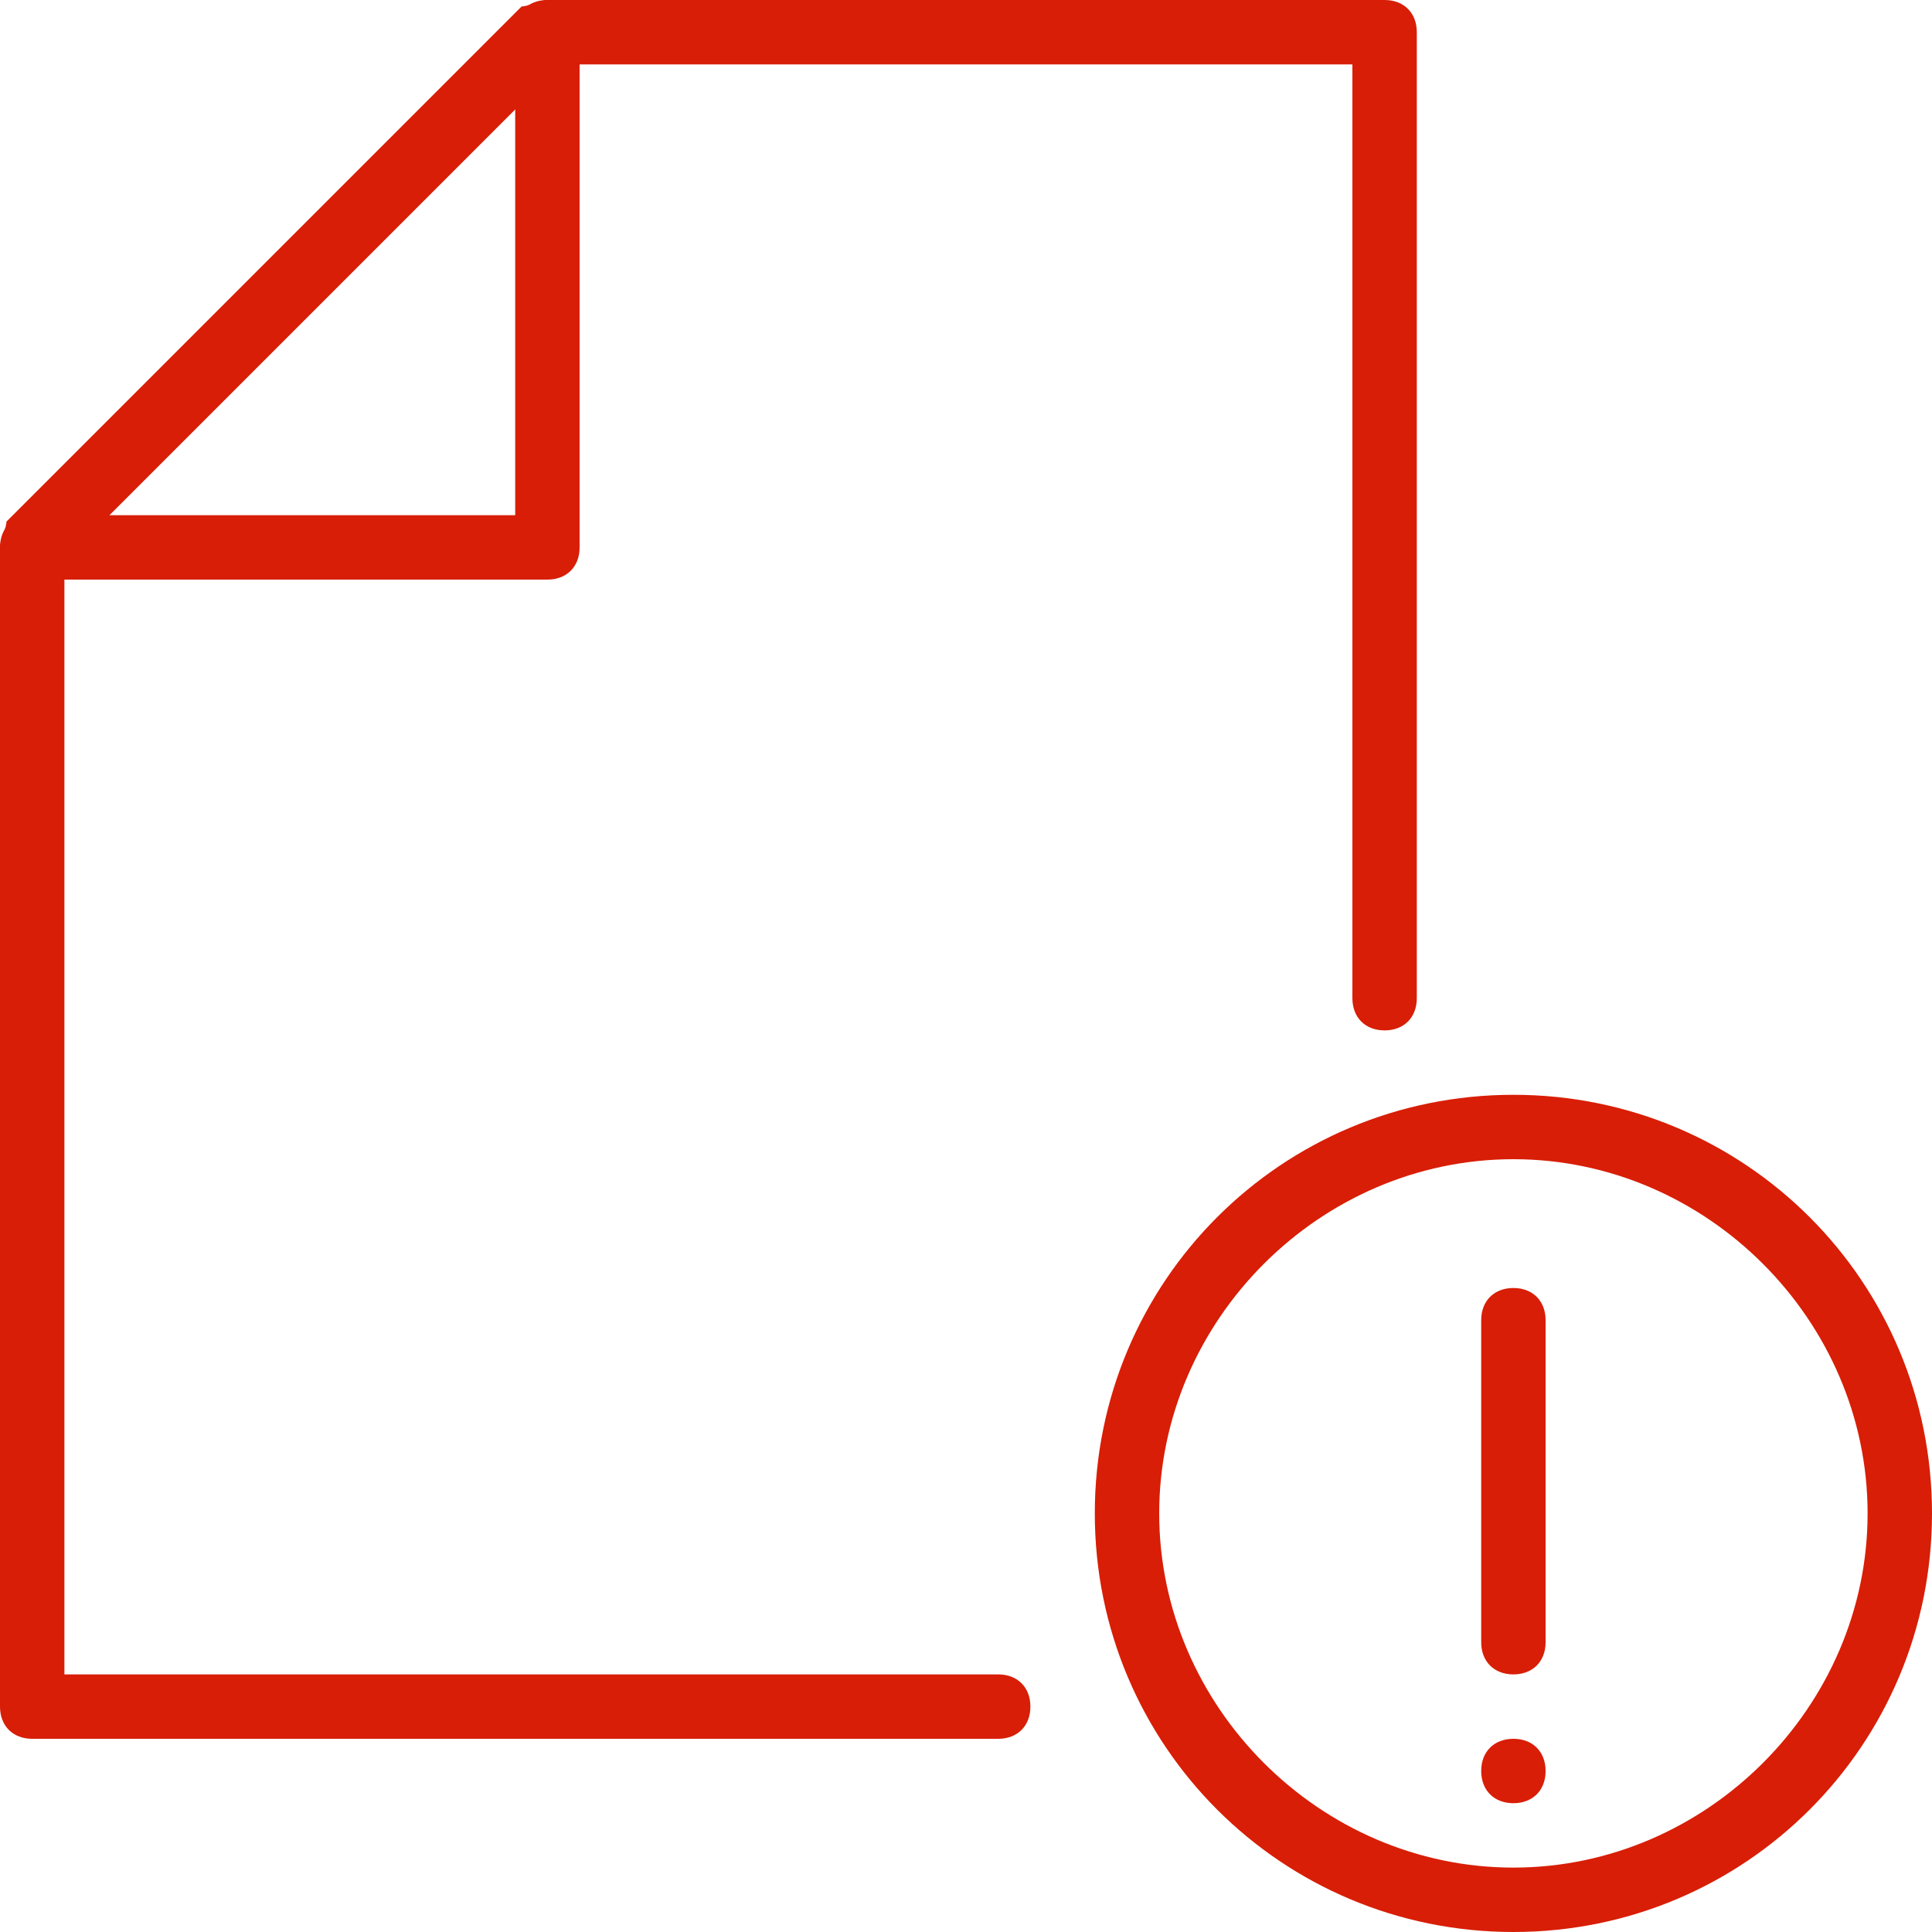
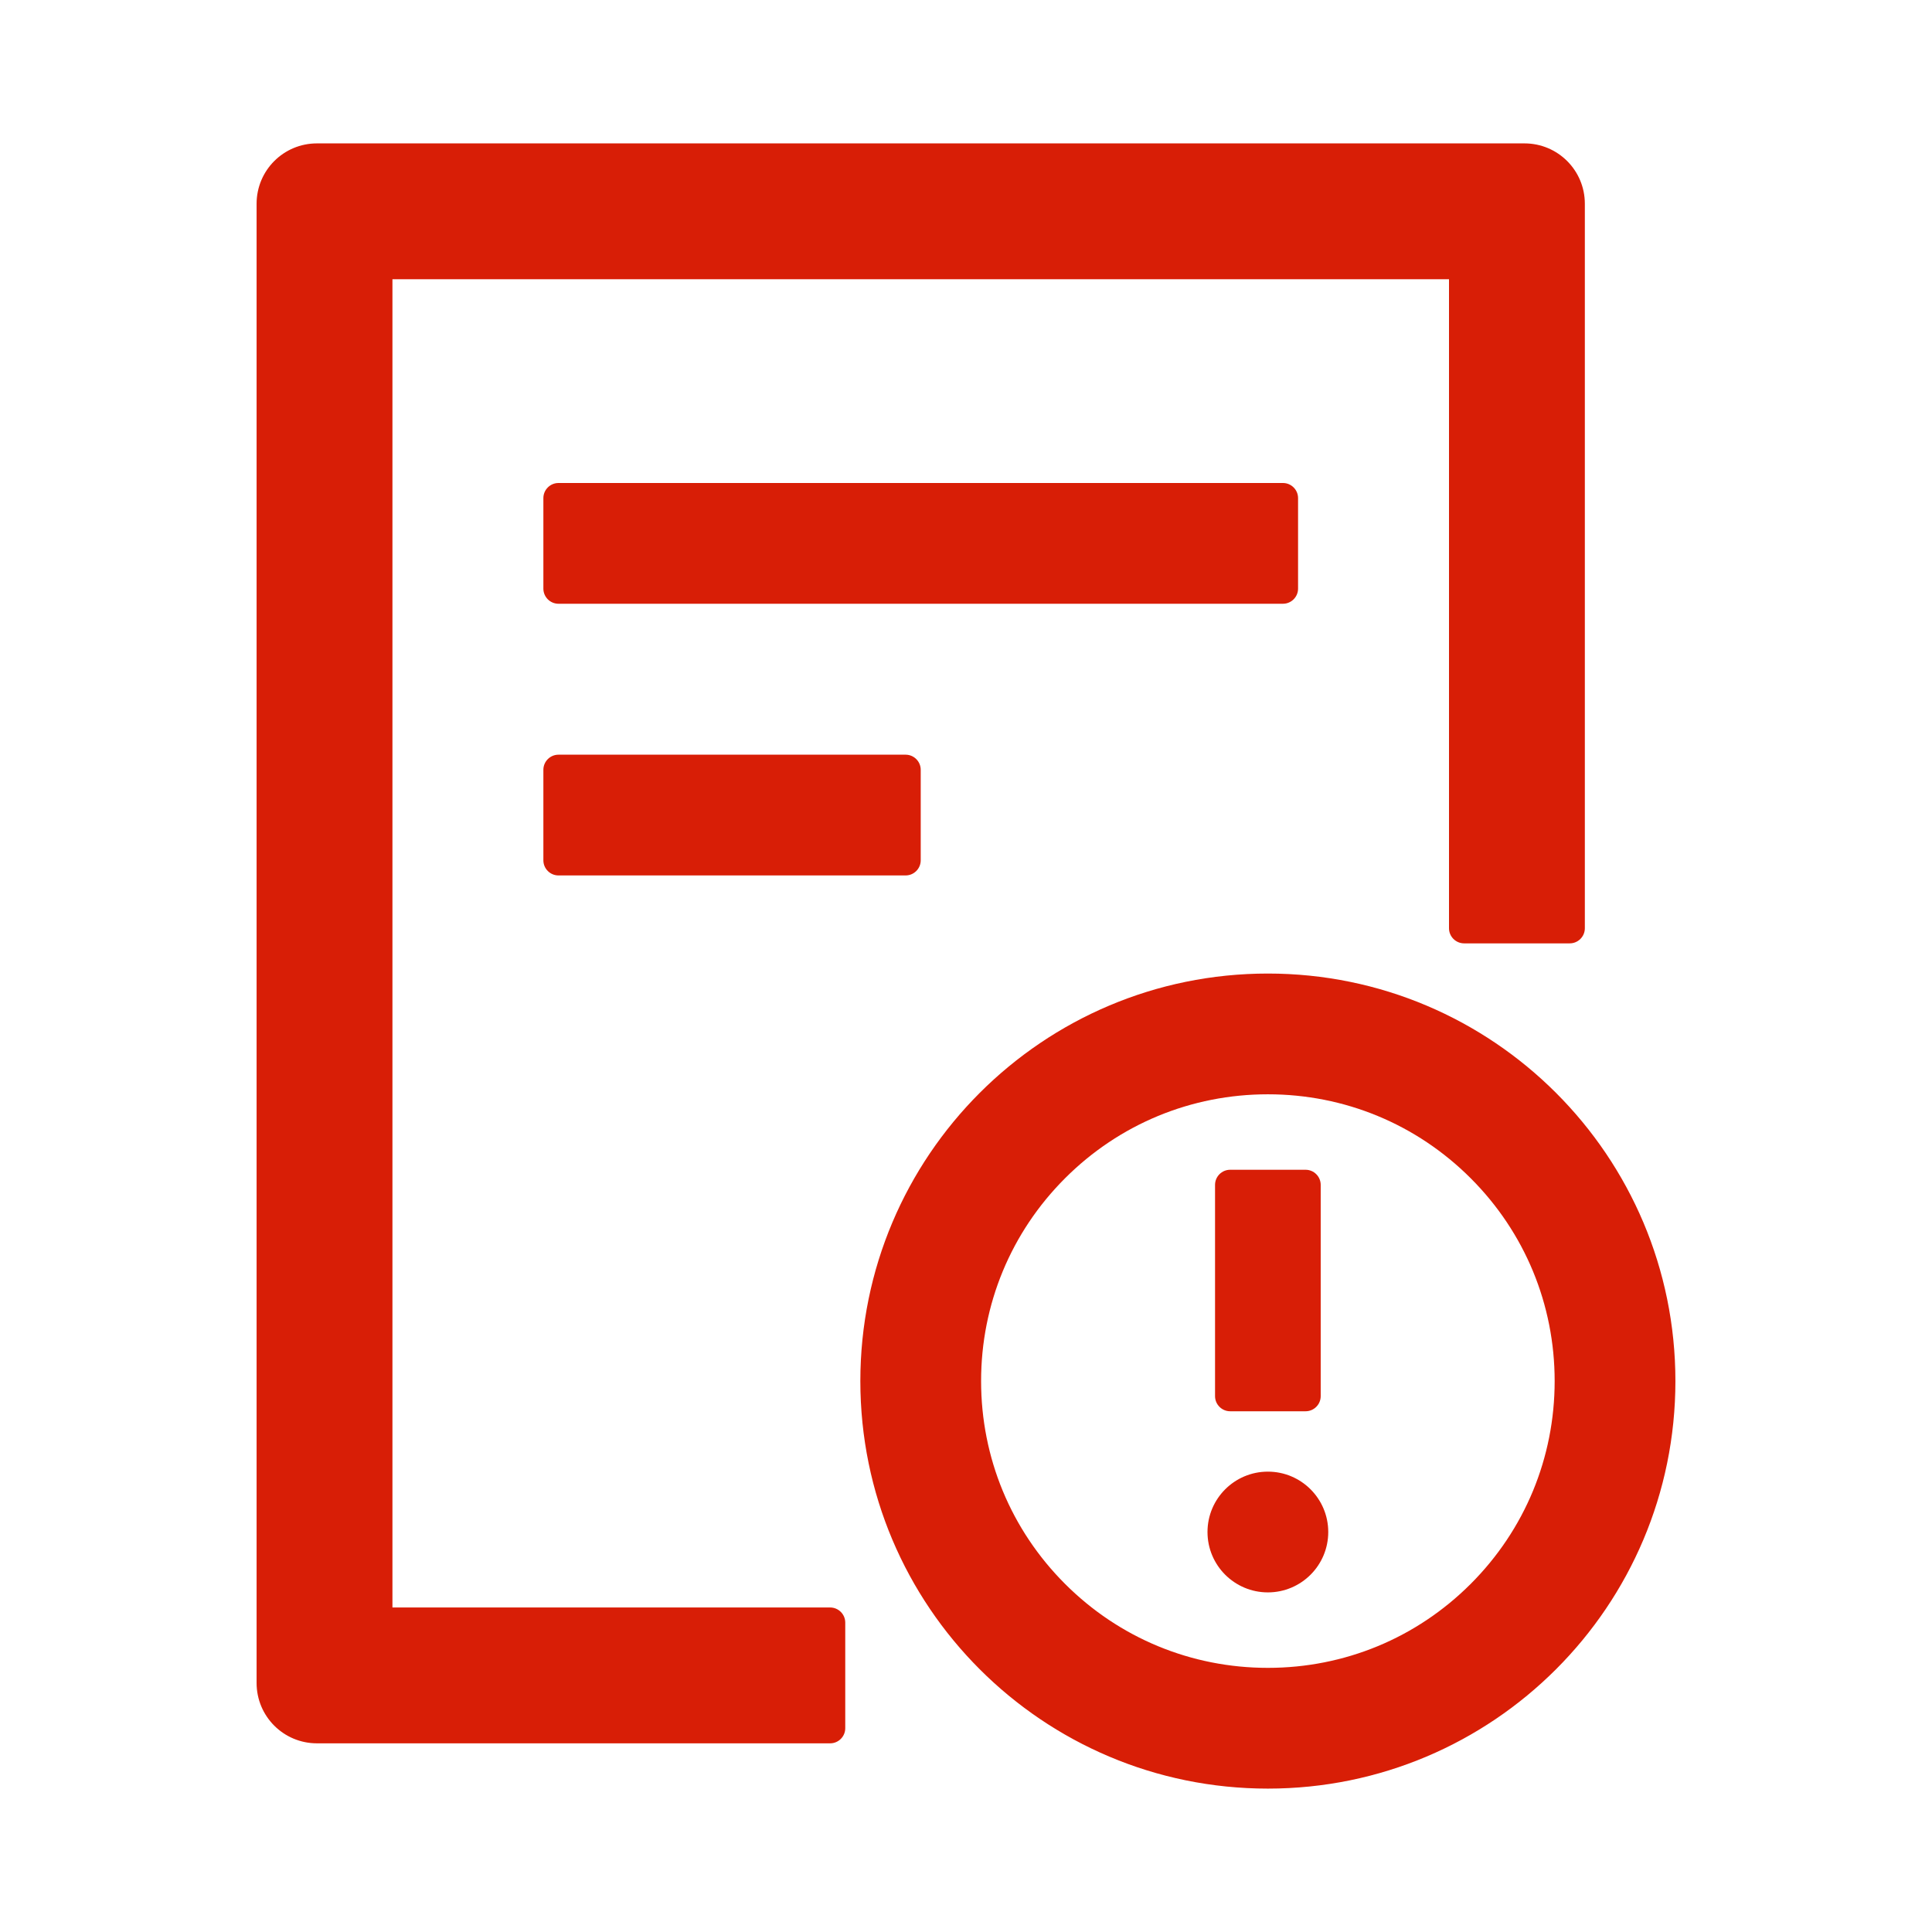
- <svg xmlns="http://www.w3.org/2000/svg" t="1617022345189" class="icon" viewBox="0 0 1024 1024" version="1.1" p-id="35686" data-spm-anchor-id="a313x.7781069.0.i30" width="200" height="200">
-   <defs>
-     <style type="text/css" />
-   </defs>
-   <path d="M529.067 921.6H17.067c-10.24 0-17.067-6.827-17.067-17.067v-614.4c0-3.413 3.413-10.24 3.413-13.653l273.067-273.067c3.413 0 10.24-3.413 13.653-3.413h443.733c10.24 0 17.067 6.827 17.067 17.067v512c0 10.24-6.827 17.067-17.067 17.067s-17.067-6.827-17.067-17.067V34.133H296.96L34.133 296.96V887.467h494.933c10.24 0 17.067 6.827 17.067 17.067s-6.827 17.067-17.067 17.067z" fill="#d81e06" p-id="35687" data-spm-anchor-id="a313x.7781069.0.i31" class="selected" />
-   <path d="M290.133 307.2h-273.067C6.827 307.2 0 300.373 0 290.133S6.827 273.067 17.067 273.067H273.067V17.067c0-10.24 6.827-17.067 17.067-17.067s17.067 6.827 17.067 17.067v273.067c0 10.24-6.827 17.067-17.067 17.067zM802.133 887.467c-10.24 0-17.067-6.827-17.067-17.067v-170.667c0-10.24 6.827-17.067 17.067-17.067s17.067 6.827 17.067 17.067v170.667c0 10.24-6.827 17.067-17.067 17.067z" fill="#d81e06" p-id="35688" data-spm-anchor-id="a313x.7781069.0.i32" class="selected" />
-   <path d="M802.133 1024c-122.88 0-221.867-98.987-221.867-221.867s98.987-221.867 221.867-221.867 221.867 98.987 221.867 221.867-98.987 221.867-221.867 221.867z m0-409.6c-102.4 0-187.733 85.333-187.733 187.733s85.333 187.733 187.733 187.733 187.733-85.333 187.733-187.733-85.333-187.733-187.733-187.733z" fill="#d81e06" p-id="35689" data-spm-anchor-id="a313x.7781069.0.i29" class="selected" />
-   <path d="M802.133 955.733c-10.24 0-17.067-6.827-17.067-17.067s6.827-17.067 17.067-17.067 17.067 6.827 17.067 17.067-6.827 17.067-17.067 17.067z" fill="#d81e06" p-id="35690" data-spm-anchor-id="a313x.7781069.0.i33" class="selected" />
+ <svg xmlns="http://www.w3.org/2000/svg" t="1671961732141" class="icon" viewBox="0 0 1024 1024" version="1.1" p-id="1213" data-darkreader-inline-fill="" width="260" height="260">
+   <path d="M688 312v-48c0-4.4-3.6-8-8-8H296c-4.4 0-8 3.6-8 8v48c0 4.4 3.6 8 8 8h384c4.4 0 8-3.6 8-8z m-392 88c-4.4 0-8 3.6-8 8v48c0 4.4 3.6 8 8 8h184c4.4 0 8-3.6 8-8v-48c0-4.4-3.6-8-8-8H296z m376 116c-119.3 0-216 96.7-216 216s96.7 216 216 216 216-96.7 216-216-96.7-216-216-216z m107.5 323.5C750.8 868.2 712.6 884 672 884s-78.8-15.8-107.5-44.5C535.8 810.8 520 772.6 520 732s15.8-78.8 44.5-107.5C593.2 595.8 631.4 580 672 580s78.8 15.8 107.5 44.5C808.2 653.2 824 691.4 824 732s-15.8 78.8-44.5 107.5zM640 812a32 32 0 1 0 64 0 32 32 0 1 0-64 0z m12-64h40c4.4 0 8-3.6 8-8V628c0-4.4-3.6-8-8-8h-40c-4.4 0-8 3.6-8 8v112c0 4.4 3.6 8 8 8zM440 852H208V148h560v344c0 4.4 3.6 8 8 8h56c4.4 0 8-3.6 8-8V108c0-17.7-14.3-32-32-32H168c-17.7 0-32 14.3-32 32v784c0 17.7 14.3 32 32 32h272c4.4 0 8-3.6 8-8v-56c0-4.4-3.6-8-8-8z" p-id="1214" fill="#d81e06" data-darkreader-inline-fill="" style="--darkreader-inline-fill:#b0230f;" />
</svg>
